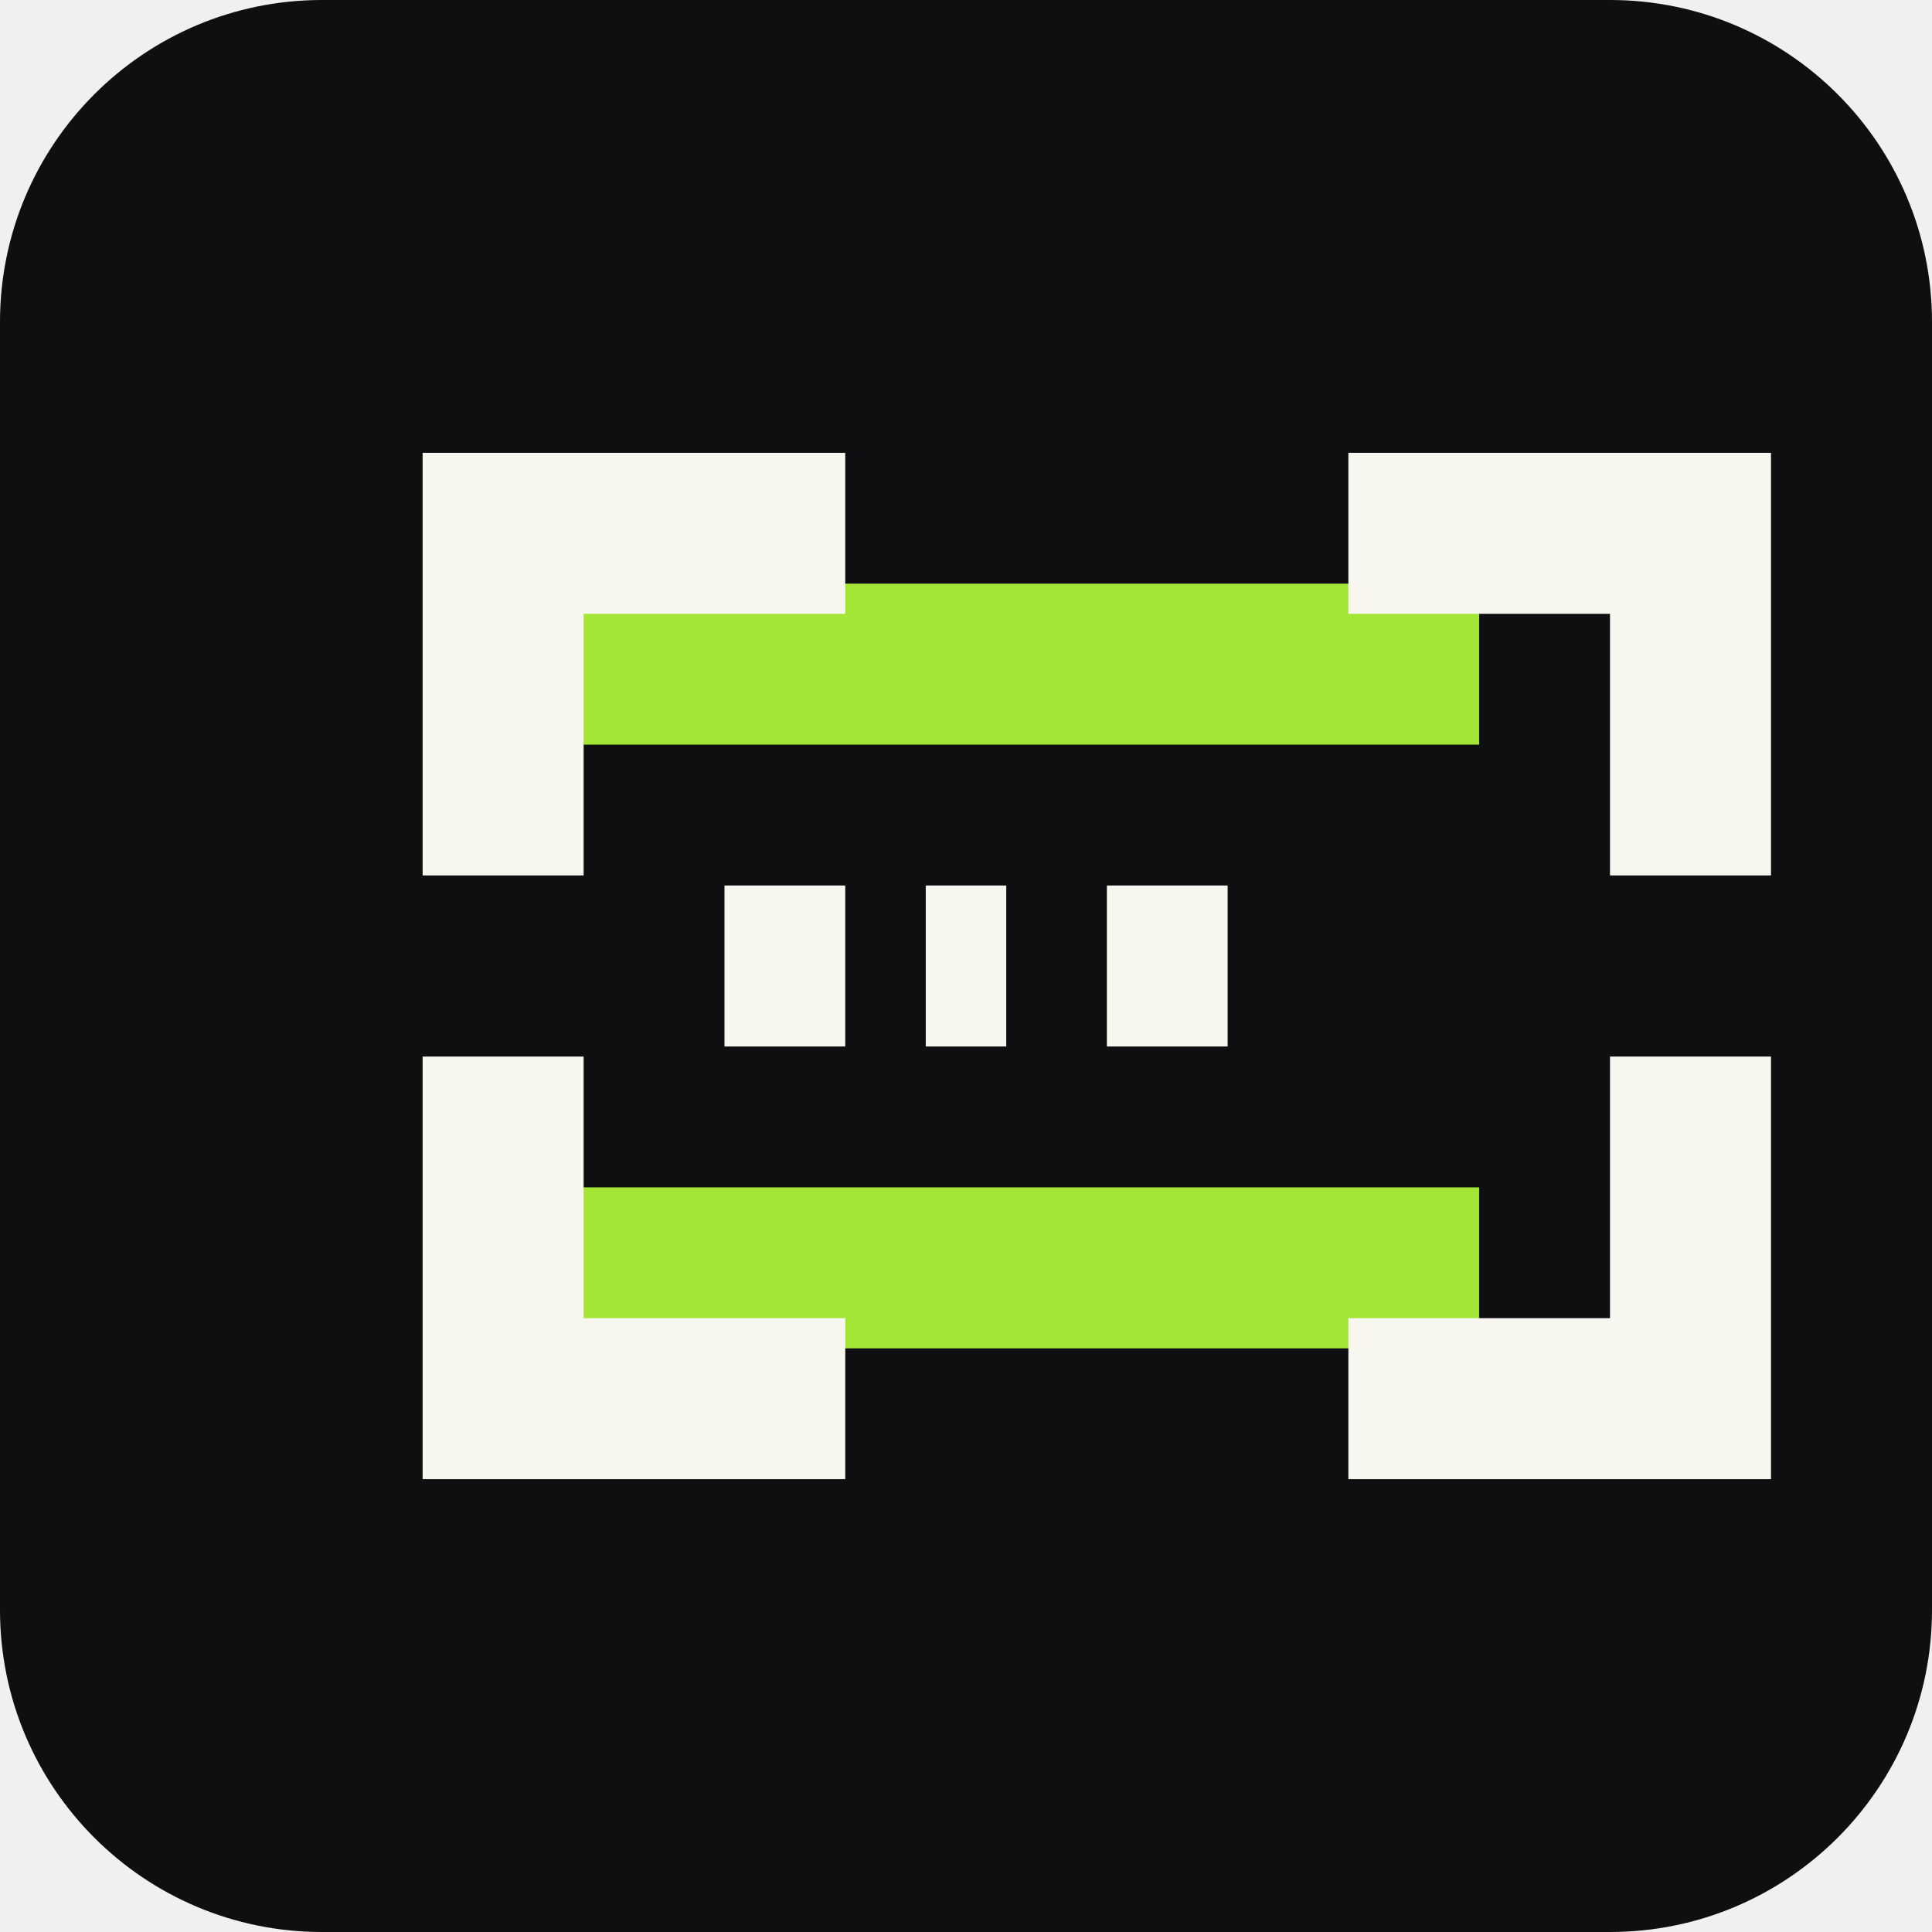
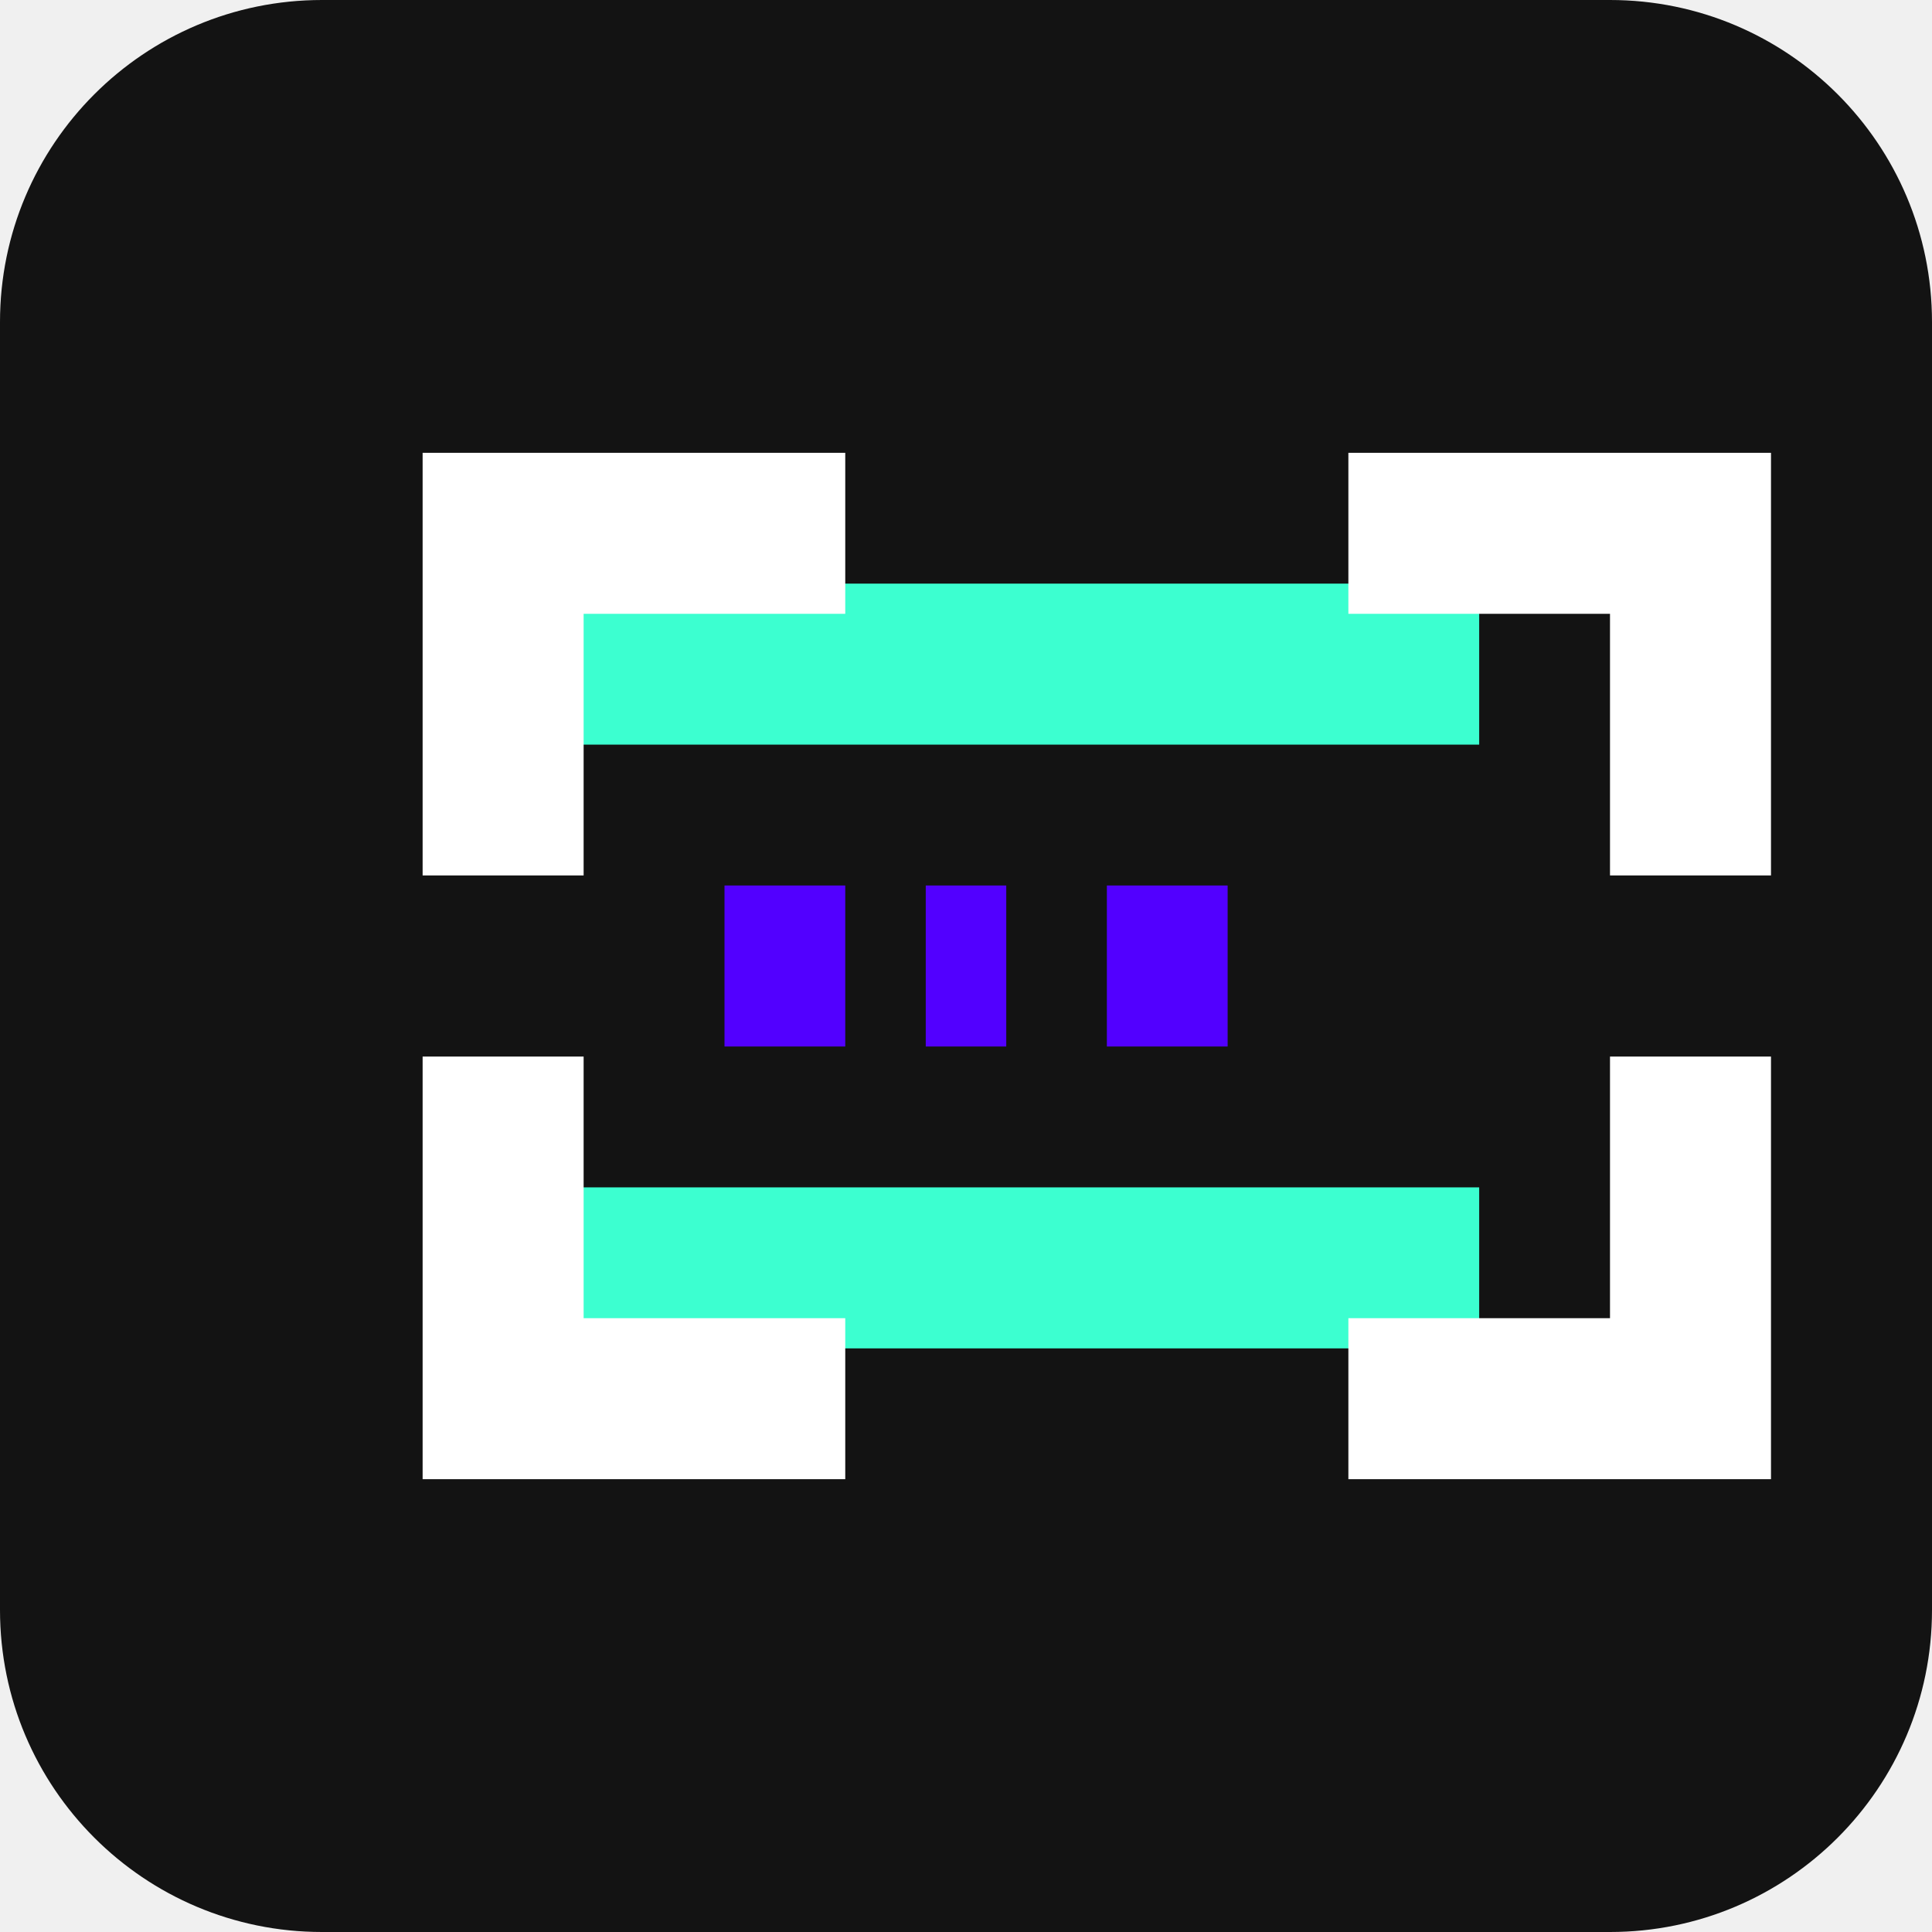
<svg xmlns="http://www.w3.org/2000/svg" viewBox="0 0 192 192" role="img" aria-label="EscaneAR">
-   <rect width="192" height="192" rx="32" fill="#0f0f11" />
-   <path d="M45 58h102v16H45zM45 118h102v16H45z" fill="#a3e635" />
-   <path d="M58 45H42v42h16V61h26V45H58zm76 0v16h26v26h16V45h-42zM42 105v42h42v-16H58v-26H42zm118 0v26h-26v16h42v-42h-16z" fill="#f7f7ef" />
-   <path d="M72 88h12v16H72zM92 88h8v16h-8zM110 88h12v16h-12z" fill="#f7f7ef" />
+   <rect width="192" height="192" rx="32" fill="#131313" />
+   <path d="M45 58h102v16H45zM45 118h102v16H45z" fill="#3cffd0" />
+   <path d="M58 45H42v42h16V61h26V45H58zm76 0v16h26v26h16V45h-42zM42 105v42h42v-16H58v-26H42zm118 0v26h-26v16h42v-42h-16z" fill="#ffffff" />
+   <path d="M72 88h12v16H72zM92 88h8v16h-8zM110 88h12v16h-12z" fill="#5200ff" />
</svg>
